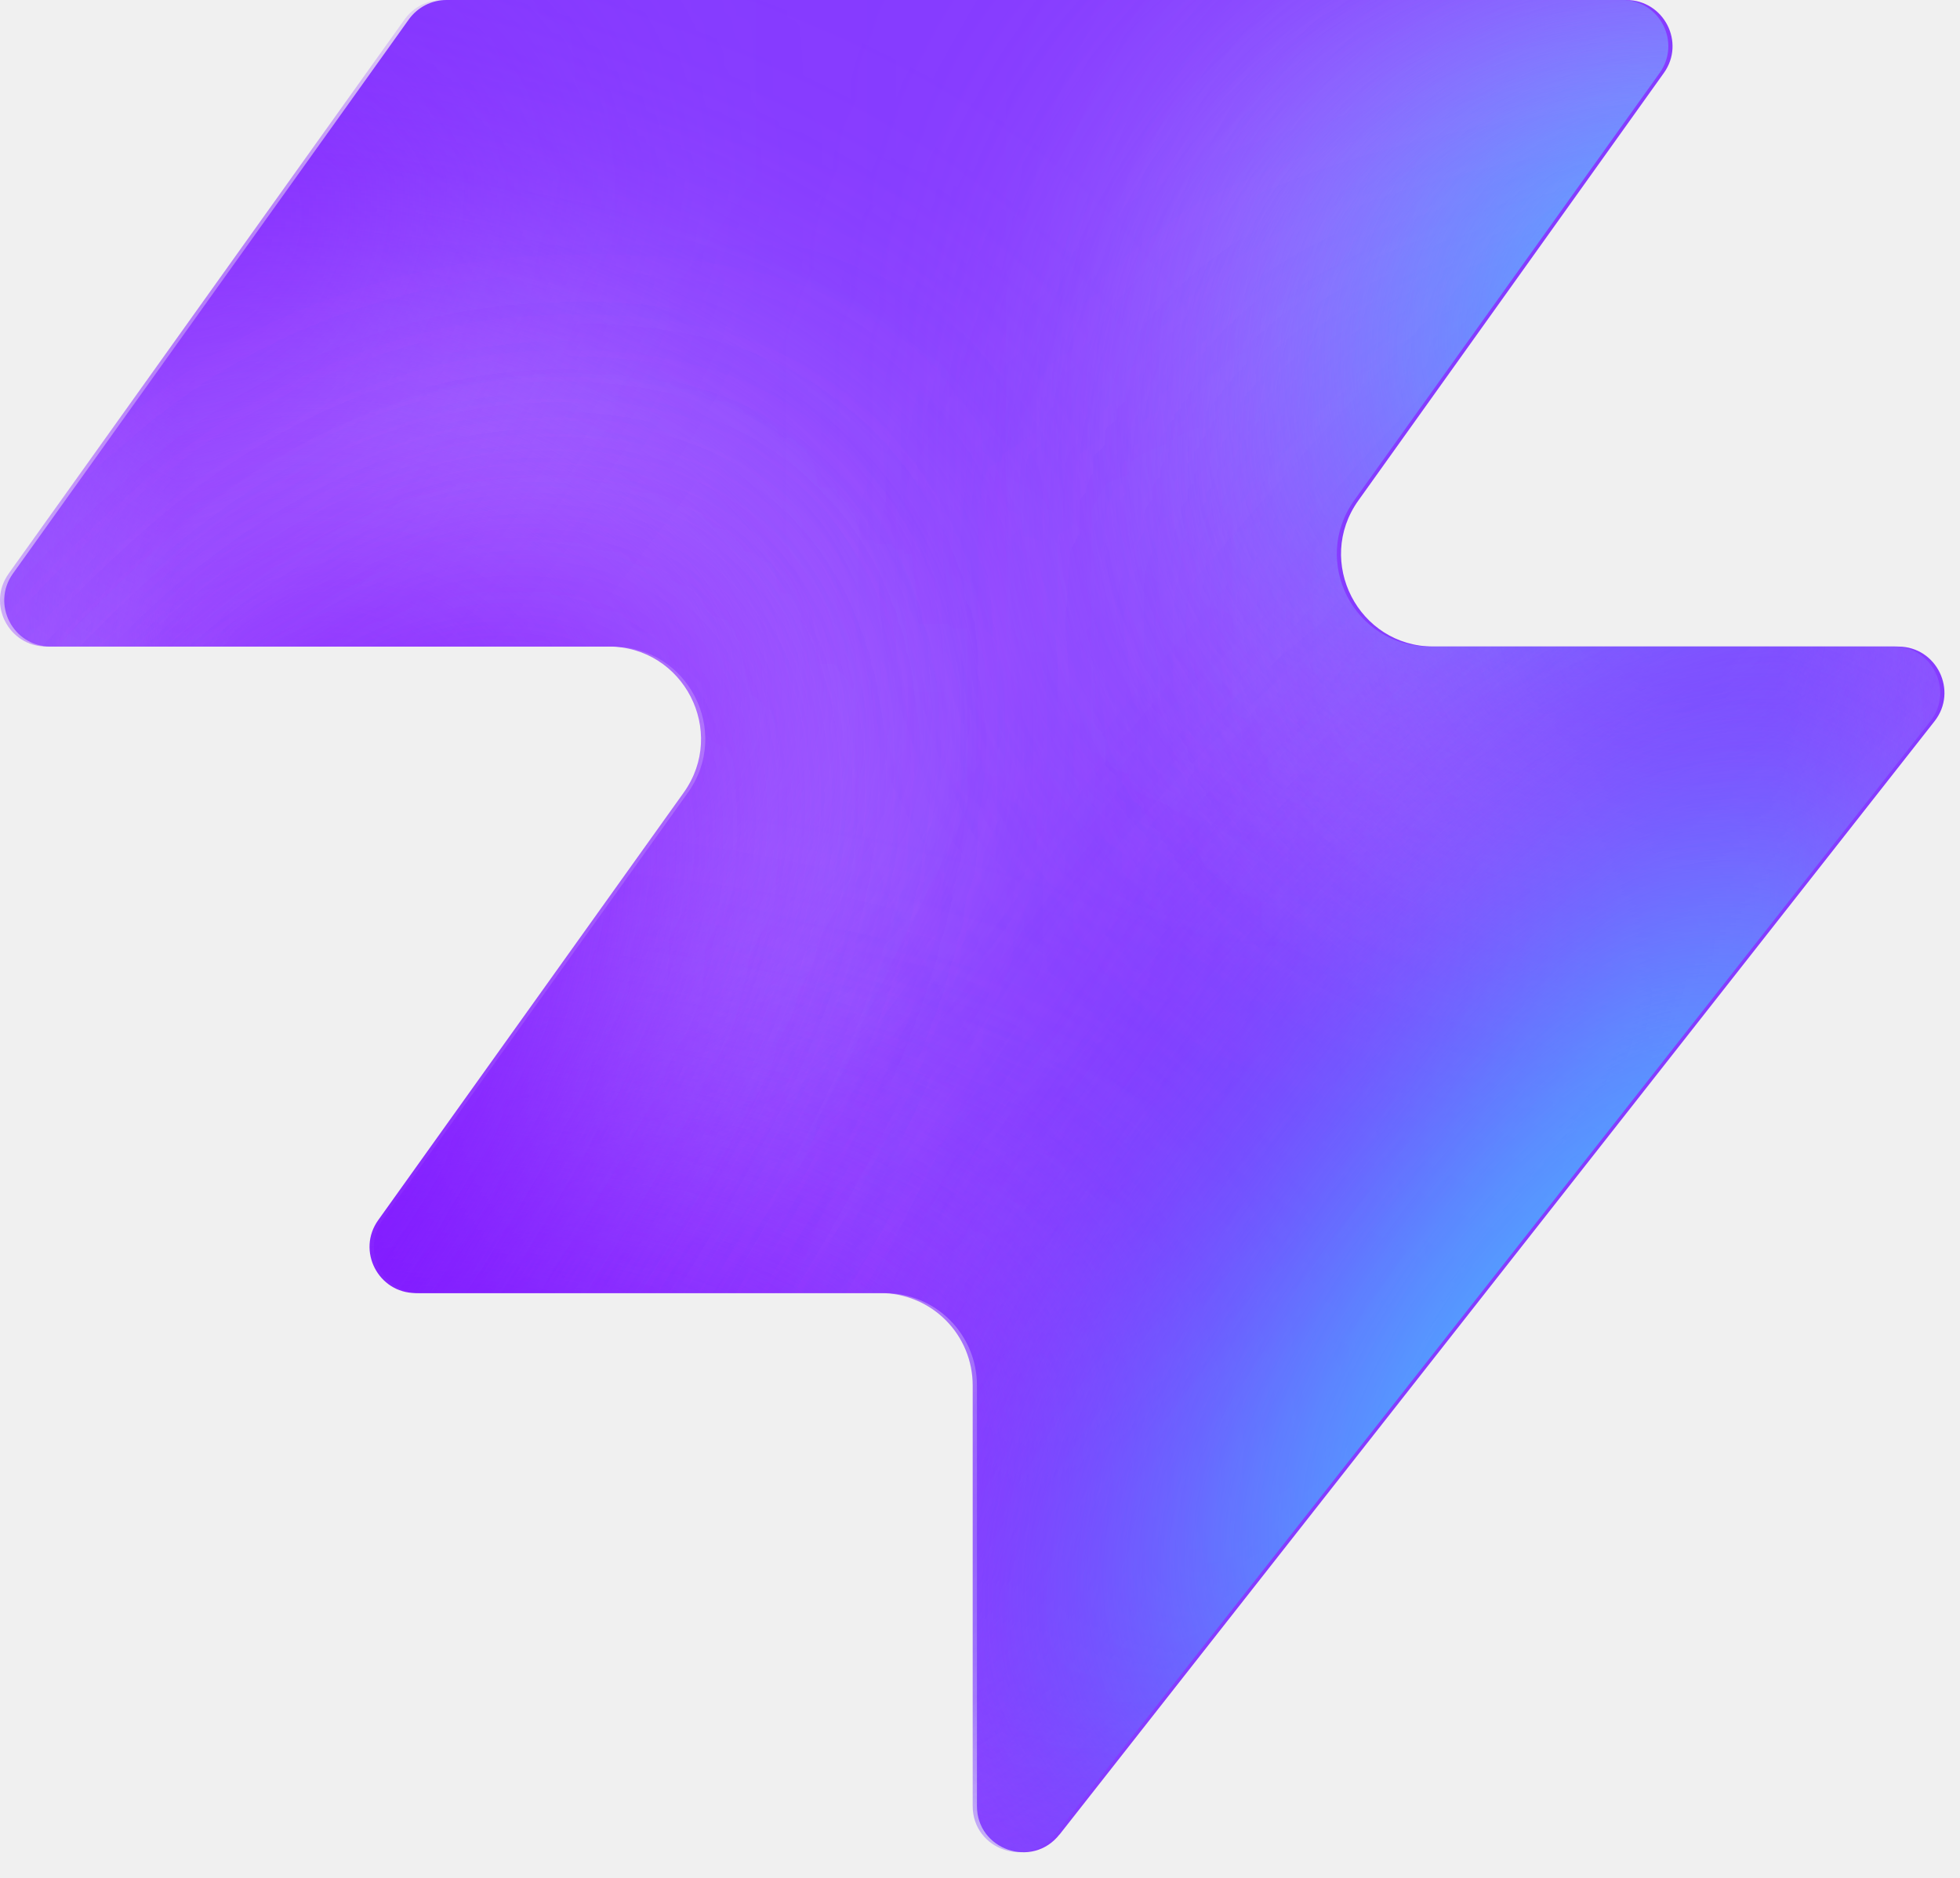
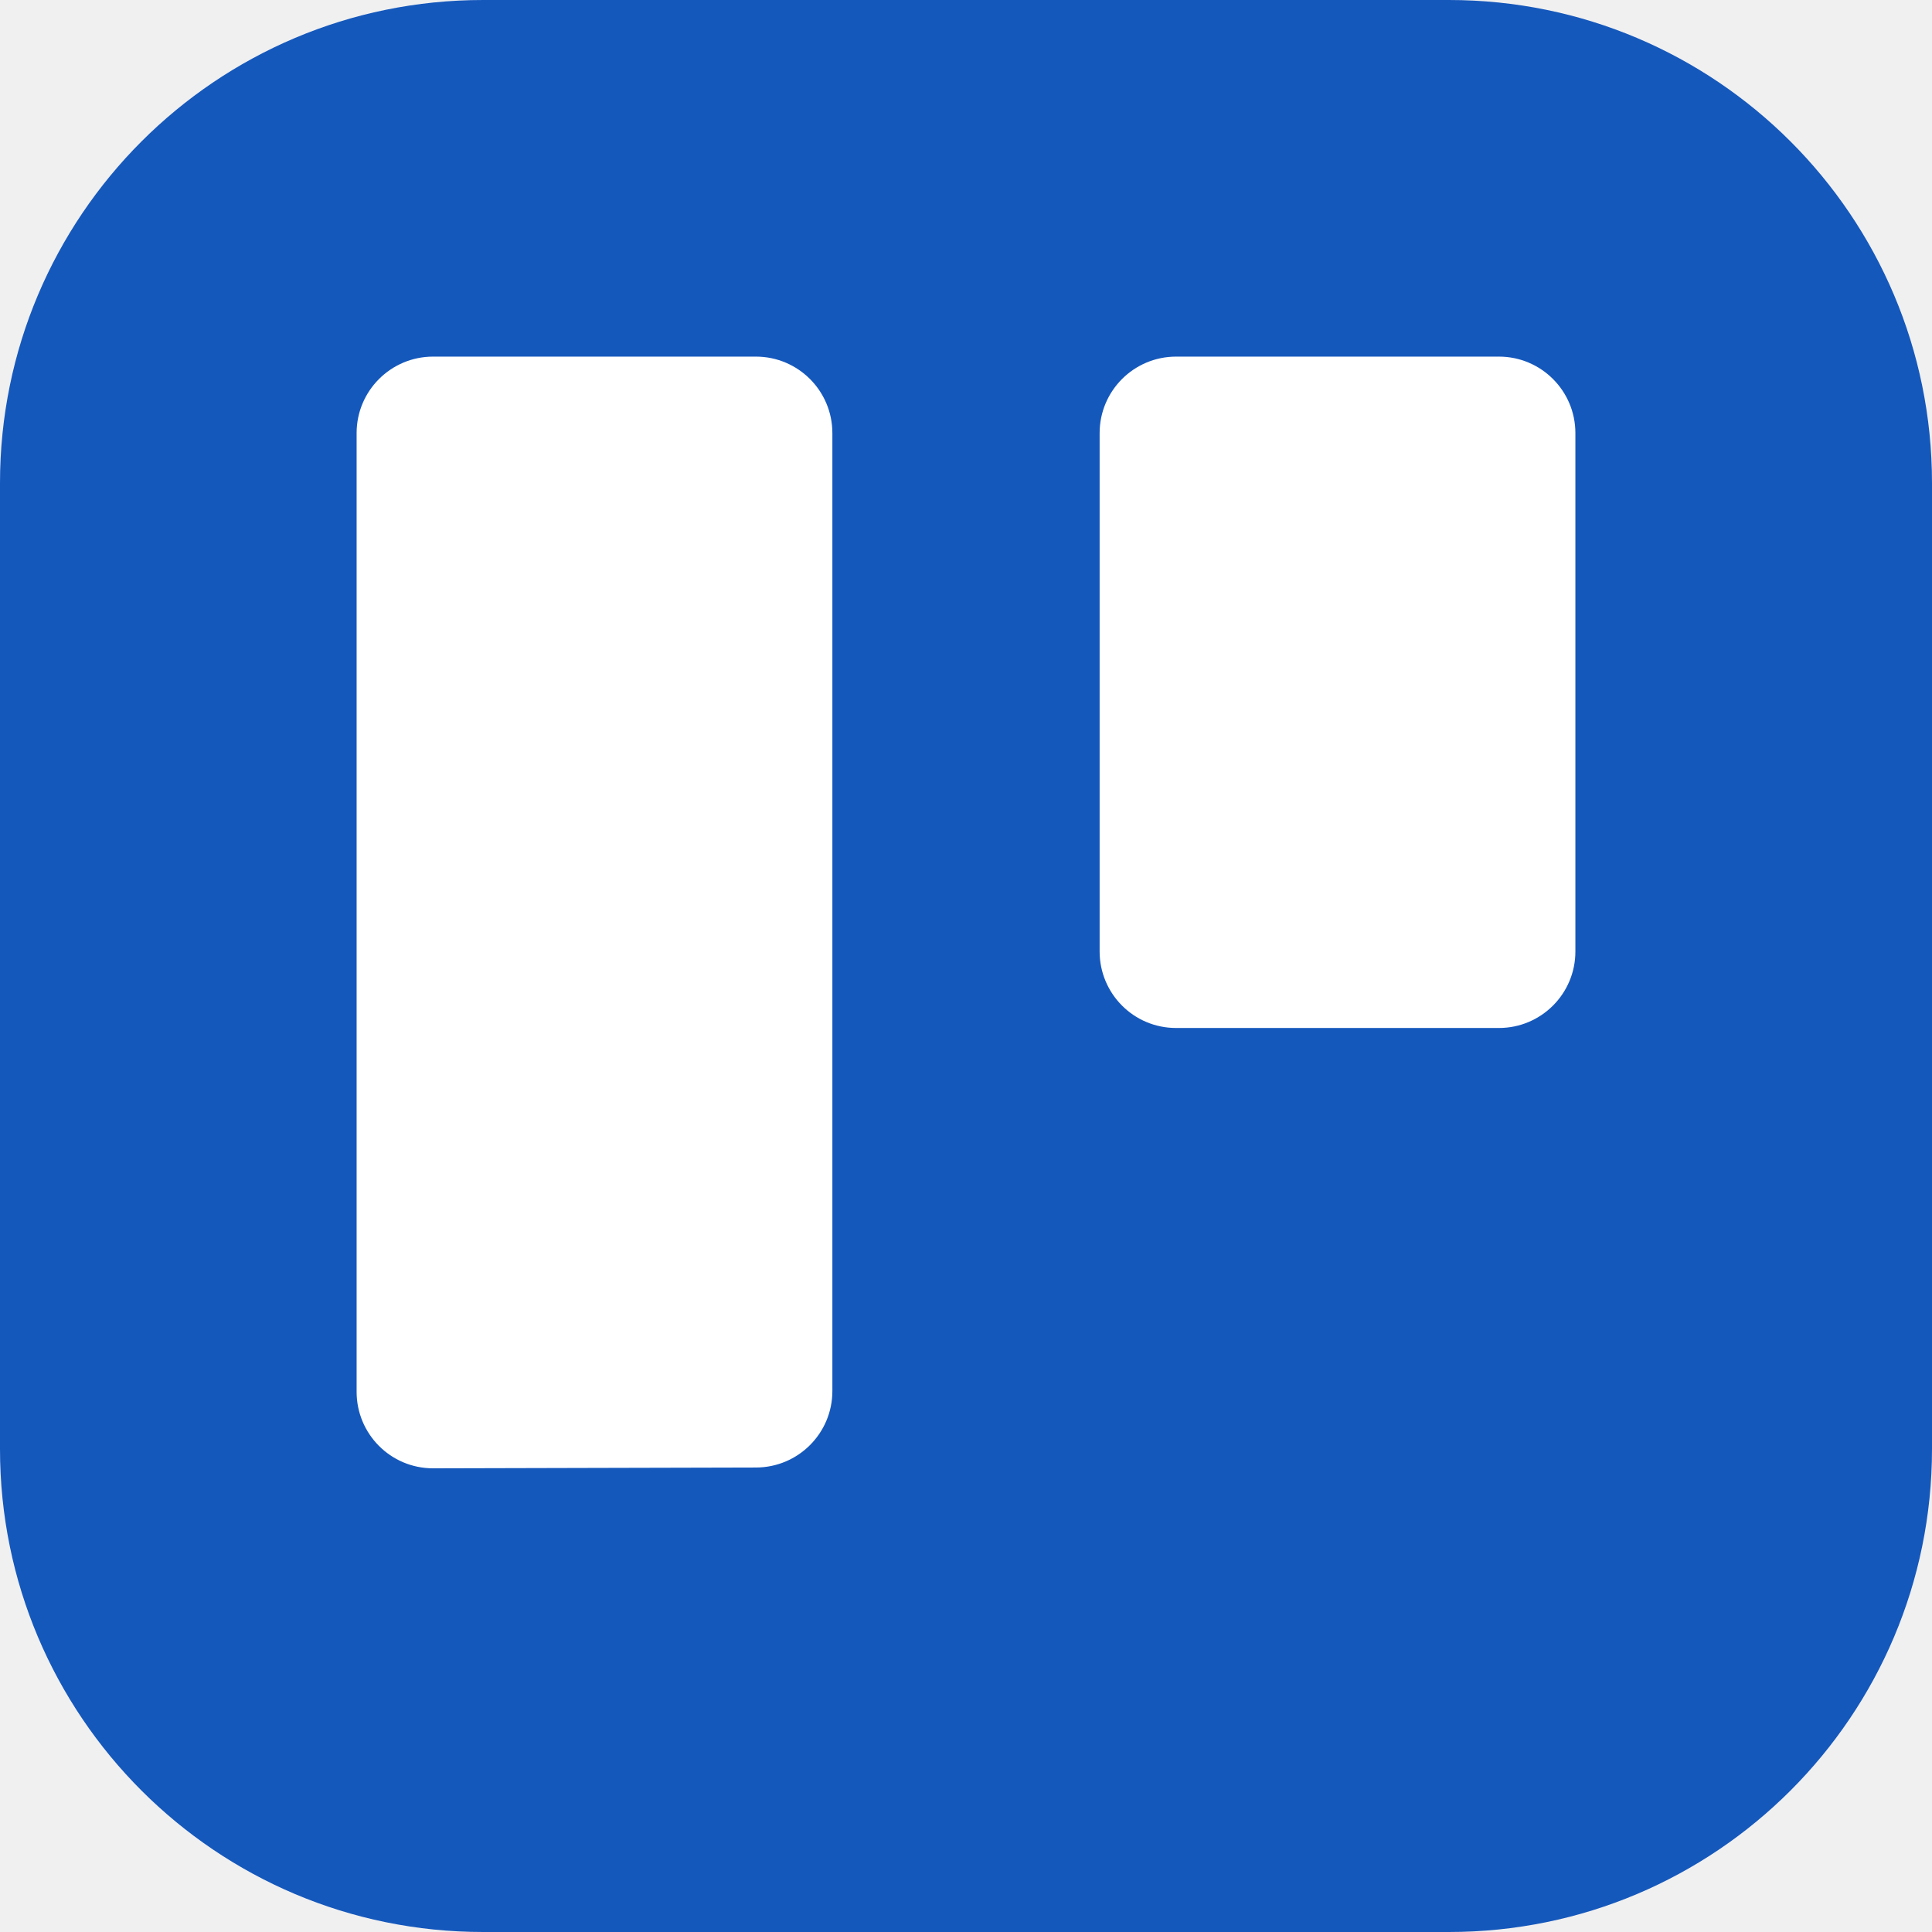
- <svg xmlns="http://www.w3.org/2000/svg" width="48" height="46" fill="none" viewBox="0 0 48 46">
-   <path fill="#863bff" d="M25.946 44.938c-.664.845-2.021.375-2.021-.698V33.937a2.26 2.26 0 0 0-2.262-2.262H10.287c-.92 0-1.456-1.04-.92-1.788l7.48-10.471c1.07-1.497 0-3.578-1.842-3.578H1.237c-.92 0-1.456-1.04-.92-1.788L10.013.474c.214-.297.556-.474.92-.474h28.894c.92 0 1.456 1.04.92 1.788l-7.48 10.471c-1.07 1.498 0 3.579 1.842 3.579h11.377c.943 0 1.473 1.088.89 1.83L25.947 44.94z" style="fill:#863bff;fill:color(display-p3 .525 .23 1);fill-opacity:1" />
-   <mask id="a" width="48" height="46" x="0" y="0" maskUnits="userSpaceOnUse" style="mask-type:alpha">
-     <path fill="#000" d="M25.842 44.938c-.664.844-2.021.375-2.021-.698V33.937a2.26 2.26 0 0 0-2.262-2.262H10.183c-.92 0-1.456-1.04-.92-1.788l7.48-10.471c1.07-1.498 0-3.579-1.842-3.579H1.133c-.92 0-1.456-1.04-.92-1.787L9.91.473c.214-.297.556-.474.92-.474h28.894c.92 0 1.456 1.04.92 1.788l-7.48 10.471c-1.07 1.498 0 3.578 1.842 3.578h11.377c.943 0 1.473 1.088.89 1.832L25.843 44.94z" style="fill:#000;fill-opacity:1" />
-   </mask>
-   <g mask="url(#a)">
-     <g filter="url(#b)">
-       <ellipse cx="5.508" cy="14.704" fill="#ede6ff" rx="5.508" ry="14.704" style="fill:#ede6ff;fill:color(display-p3 .927 .903 1);fill-opacity:1" transform="matrix(.00324 1 1 -.00324 -4.47 31.516)" />
-     </g>
-     <g filter="url(#c)">
-       <ellipse cx="10.399" cy="29.851" fill="#ede6ff" rx="10.399" ry="29.851" style="fill:#ede6ff;fill:color(display-p3 .927 .903 1);fill-opacity:1" transform="matrix(.00324 1 1 -.00324 -39.328 7.883)" />
-     </g>
-     <g filter="url(#d)">
-       <ellipse cx="5.508" cy="30.487" fill="#7e14ff" rx="5.508" ry="30.487" style="fill:#7e14ff;fill:color(display-p3 .492 .077 1);fill-opacity:1" transform="rotate(89.814 -25.913 -14.639)scale(1 -1)" />
-     </g>
-     <g filter="url(#e)">
-       <ellipse cx="5.508" cy="30.599" fill="#7e14ff" rx="5.508" ry="30.599" style="fill:#7e14ff;fill:color(display-p3 .492 .077 1);fill-opacity:1" transform="rotate(89.814 -32.644 -3.334)scale(1 -1)" />
-     </g>
-     <g filter="url(#f)">
-       <ellipse cx="5.508" cy="30.599" fill="#7e14ff" rx="5.508" ry="30.599" style="fill:#7e14ff;fill:color(display-p3 .492 .077 1);fill-opacity:1" transform="matrix(.00324 1 1 -.00324 -34.34 30.47)" />
-     </g>
-     <g filter="url(#g)">
-       <ellipse cx="14.072" cy="22.078" fill="#ede6ff" rx="14.072" ry="22.078" style="fill:#ede6ff;fill:color(display-p3 .927 .903 1);fill-opacity:1" transform="rotate(93.35 24.506 48.493)scale(-1 1)" />
-     </g>
-     <g filter="url(#h)">
-       <ellipse cx="3.47" cy="21.501" fill="#7e14ff" rx="3.47" ry="21.501" style="fill:#7e14ff;fill:color(display-p3 .492 .077 1);fill-opacity:1" transform="rotate(89.009 28.708 47.59)scale(-1 1)" />
-     </g>
-     <g filter="url(#i)">
-       <ellipse cx="3.47" cy="21.501" fill="#7e14ff" rx="3.47" ry="21.501" style="fill:#7e14ff;fill:color(display-p3 .492 .077 1);fill-opacity:1" transform="rotate(89.009 28.708 47.59)scale(-1 1)" />
-     </g>
-     <g filter="url(#j)">
-       <ellipse cx=".387" cy="8.972" fill="#7e14ff" rx="4.407" ry="29.108" style="fill:#7e14ff;fill:color(display-p3 .492 .077 1);fill-opacity:1" transform="rotate(39.51 .387 8.972)" />
-     </g>
-     <g filter="url(#k)">
-       <ellipse cx="47.523" cy="-6.092" fill="#7e14ff" rx="4.407" ry="29.108" style="fill:#7e14ff;fill:color(display-p3 .492 .077 1);fill-opacity:1" transform="rotate(37.892 47.523 -6.092)" />
-     </g>
-     <g filter="url(#l)">
-       <ellipse cx="41.412" cy="6.333" fill="#47bfff" rx="5.971" ry="9.665" style="fill:#47bfff;fill:color(display-p3 .28 .748 1);fill-opacity:1" transform="rotate(37.892 41.412 6.333)" />
-     </g>
-     <g filter="url(#m)">
-       <ellipse cx="-1.879" cy="38.332" fill="#7e14ff" rx="4.407" ry="29.108" style="fill:#7e14ff;fill:color(display-p3 .492 .077 1);fill-opacity:1" transform="rotate(37.892 -1.88 38.332)" />
-     </g>
-     <g filter="url(#n)">
-       <ellipse cx="-1.879" cy="38.332" fill="#7e14ff" rx="4.407" ry="29.108" style="fill:#7e14ff;fill:color(display-p3 .492 .077 1);fill-opacity:1" transform="rotate(37.892 -1.88 38.332)" />
-     </g>
-     <g filter="url(#o)">
-       <ellipse cx="35.651" cy="29.907" fill="#7e14ff" rx="4.407" ry="29.108" style="fill:#7e14ff;fill:color(display-p3 .492 .077 1);fill-opacity:1" transform="rotate(37.892 35.651 29.907)" />
-     </g>
-     <g filter="url(#p)">
-       <ellipse cx="38.418" cy="32.4" fill="#47bfff" rx="5.971" ry="15.297" style="fill:#47bfff;fill:color(display-p3 .28 .748 1);fill-opacity:1" transform="rotate(37.892 38.418 32.4)" />
-     </g>
-   </g>
-   <defs>
-     <filter id="b" width="60.045" height="41.654" x="-19.77" y="16.149" color-interpolation-filters="sRGB" filterUnits="userSpaceOnUse">
-       <feFlood flood-opacity="0" result="BackgroundImageFix" />
-       <feBlend in="SourceGraphic" in2="BackgroundImageFix" result="shape" />
-       <feGaussianBlur result="effect1_foregroundBlur_2002_17158" stdDeviation="7.659" />
-     </filter>
-     <filter id="c" width="90.34" height="51.437" x="-54.613" y="-7.533" color-interpolation-filters="sRGB" filterUnits="userSpaceOnUse">
-       <feFlood flood-opacity="0" result="BackgroundImageFix" />
-       <feBlend in="SourceGraphic" in2="BackgroundImageFix" result="shape" />
-       <feGaussianBlur result="effect1_foregroundBlur_2002_17158" stdDeviation="7.659" />
-     </filter>
-     <filter id="d" width="79.355" height="29.4" x="-49.64" y="2.03" color-interpolation-filters="sRGB" filterUnits="userSpaceOnUse">
-       <feFlood flood-opacity="0" result="BackgroundImageFix" />
-       <feBlend in="SourceGraphic" in2="BackgroundImageFix" result="shape" />
-       <feGaussianBlur result="effect1_foregroundBlur_2002_17158" stdDeviation="4.596" />
-     </filter>
-     <filter id="e" width="79.579" height="29.4" x="-45.045" y="20.029" color-interpolation-filters="sRGB" filterUnits="userSpaceOnUse">
-       <feFlood flood-opacity="0" result="BackgroundImageFix" />
-       <feBlend in="SourceGraphic" in2="BackgroundImageFix" result="shape" />
-       <feGaussianBlur result="effect1_foregroundBlur_2002_17158" stdDeviation="4.596" />
-     </filter>
-     <filter id="f" width="79.579" height="29.4" x="-43.513" y="21.178" color-interpolation-filters="sRGB" filterUnits="userSpaceOnUse">
-       <feFlood flood-opacity="0" result="BackgroundImageFix" />
-       <feBlend in="SourceGraphic" in2="BackgroundImageFix" result="shape" />
-       <feGaussianBlur result="effect1_foregroundBlur_2002_17158" stdDeviation="4.596" />
-     </filter>
-     <filter id="g" width="74.749" height="58.852" x="15.756" y="-17.901" color-interpolation-filters="sRGB" filterUnits="userSpaceOnUse">
-       <feFlood flood-opacity="0" result="BackgroundImageFix" />
-       <feBlend in="SourceGraphic" in2="BackgroundImageFix" result="shape" />
-       <feGaussianBlur result="effect1_foregroundBlur_2002_17158" stdDeviation="7.659" />
-     </filter>
-     <filter id="h" width="61.377" height="25.362" x="23.548" y="2.284" color-interpolation-filters="sRGB" filterUnits="userSpaceOnUse">
-       <feFlood flood-opacity="0" result="BackgroundImageFix" />
-       <feBlend in="SourceGraphic" in2="BackgroundImageFix" result="shape" />
-       <feGaussianBlur result="effect1_foregroundBlur_2002_17158" stdDeviation="4.596" />
-     </filter>
-     <filter id="i" width="61.377" height="25.362" x="23.548" y="2.284" color-interpolation-filters="sRGB" filterUnits="userSpaceOnUse">
-       <feFlood flood-opacity="0" result="BackgroundImageFix" />
-       <feBlend in="SourceGraphic" in2="BackgroundImageFix" result="shape" />
-       <feGaussianBlur result="effect1_foregroundBlur_2002_17158" stdDeviation="4.596" />
-     </filter>
-     <filter id="j" width="56.045" height="63.649" x="-27.636" y="-22.853" color-interpolation-filters="sRGB" filterUnits="userSpaceOnUse">
-       <feFlood flood-opacity="0" result="BackgroundImageFix" />
-       <feBlend in="SourceGraphic" in2="BackgroundImageFix" result="shape" />
-       <feGaussianBlur result="effect1_foregroundBlur_2002_17158" stdDeviation="4.596" />
-     </filter>
-     <filter id="k" width="54.814" height="64.646" x="20.116" y="-38.415" color-interpolation-filters="sRGB" filterUnits="userSpaceOnUse">
-       <feFlood flood-opacity="0" result="BackgroundImageFix" />
-       <feBlend in="SourceGraphic" in2="BackgroundImageFix" result="shape" />
-       <feGaussianBlur result="effect1_foregroundBlur_2002_17158" stdDeviation="4.596" />
-     </filter>
-     <filter id="l" width="33.541" height="35.313" x="24.641" y="-11.323" color-interpolation-filters="sRGB" filterUnits="userSpaceOnUse">
-       <feFlood flood-opacity="0" result="BackgroundImageFix" />
-       <feBlend in="SourceGraphic" in2="BackgroundImageFix" result="shape" />
-       <feGaussianBlur result="effect1_foregroundBlur_2002_17158" stdDeviation="4.596" />
-     </filter>
-     <filter id="m" width="54.814" height="64.646" x="-29.286" y="6.009" color-interpolation-filters="sRGB" filterUnits="userSpaceOnUse">
-       <feFlood flood-opacity="0" result="BackgroundImageFix" />
-       <feBlend in="SourceGraphic" in2="BackgroundImageFix" result="shape" />
-       <feGaussianBlur result="effect1_foregroundBlur_2002_17158" stdDeviation="4.596" />
-     </filter>
-     <filter id="n" width="54.814" height="64.646" x="-29.286" y="6.009" color-interpolation-filters="sRGB" filterUnits="userSpaceOnUse">
-       <feFlood flood-opacity="0" result="BackgroundImageFix" />
-       <feBlend in="SourceGraphic" in2="BackgroundImageFix" result="shape" />
-       <feGaussianBlur result="effect1_foregroundBlur_2002_17158" stdDeviation="4.596" />
-     </filter>
-     <filter id="o" width="54.814" height="64.646" x="8.244" y="-2.416" color-interpolation-filters="sRGB" filterUnits="userSpaceOnUse">
-       <feFlood flood-opacity="0" result="BackgroundImageFix" />
-       <feBlend in="SourceGraphic" in2="BackgroundImageFix" result="shape" />
-       <feGaussianBlur result="effect1_foregroundBlur_2002_17158" stdDeviation="4.596" />
-     </filter>
-     <filter id="p" width="39.409" height="43.623" x="18.713" y="10.588" color-interpolation-filters="sRGB" filterUnits="userSpaceOnUse">
-       <feFlood flood-opacity="0" result="BackgroundImageFix" />
-       <feBlend in="SourceGraphic" in2="BackgroundImageFix" result="shape" />
-       <feGaussianBlur result="effect1_foregroundBlur_2002_17158" stdDeviation="4.596" />
-     </filter>
-   </defs>
+ <svg xmlns="http://www.w3.org/2000/svg" width="24" height="24" viewBox="0 0 24 24">
+   <path fill="#1558bc" d="M0 6a6 6 0 0 1 6-6h12a6 6 0 0 1 6 6v12a6 6 0 0 1-6 6H6a6 6 0 0 1-6-6z" />
+   <path fill="#fff" d="M9.39 18.23a.95.95 0 0 0 .95-.95V5.38a.95.95 0 0 0-.95-.95H5.38a.95.95 0 0 0-.95.95v11.91c0 .52.42.95.95.95zm9.23-5.46a.95.95 0 0 0 .95-.95V5.38a.95.95 0 0 0-.95-.95h-4.01a.95.95 0 0 0-.95.95v6.44c0 .52.42.95.95.95z" />
</svg>
